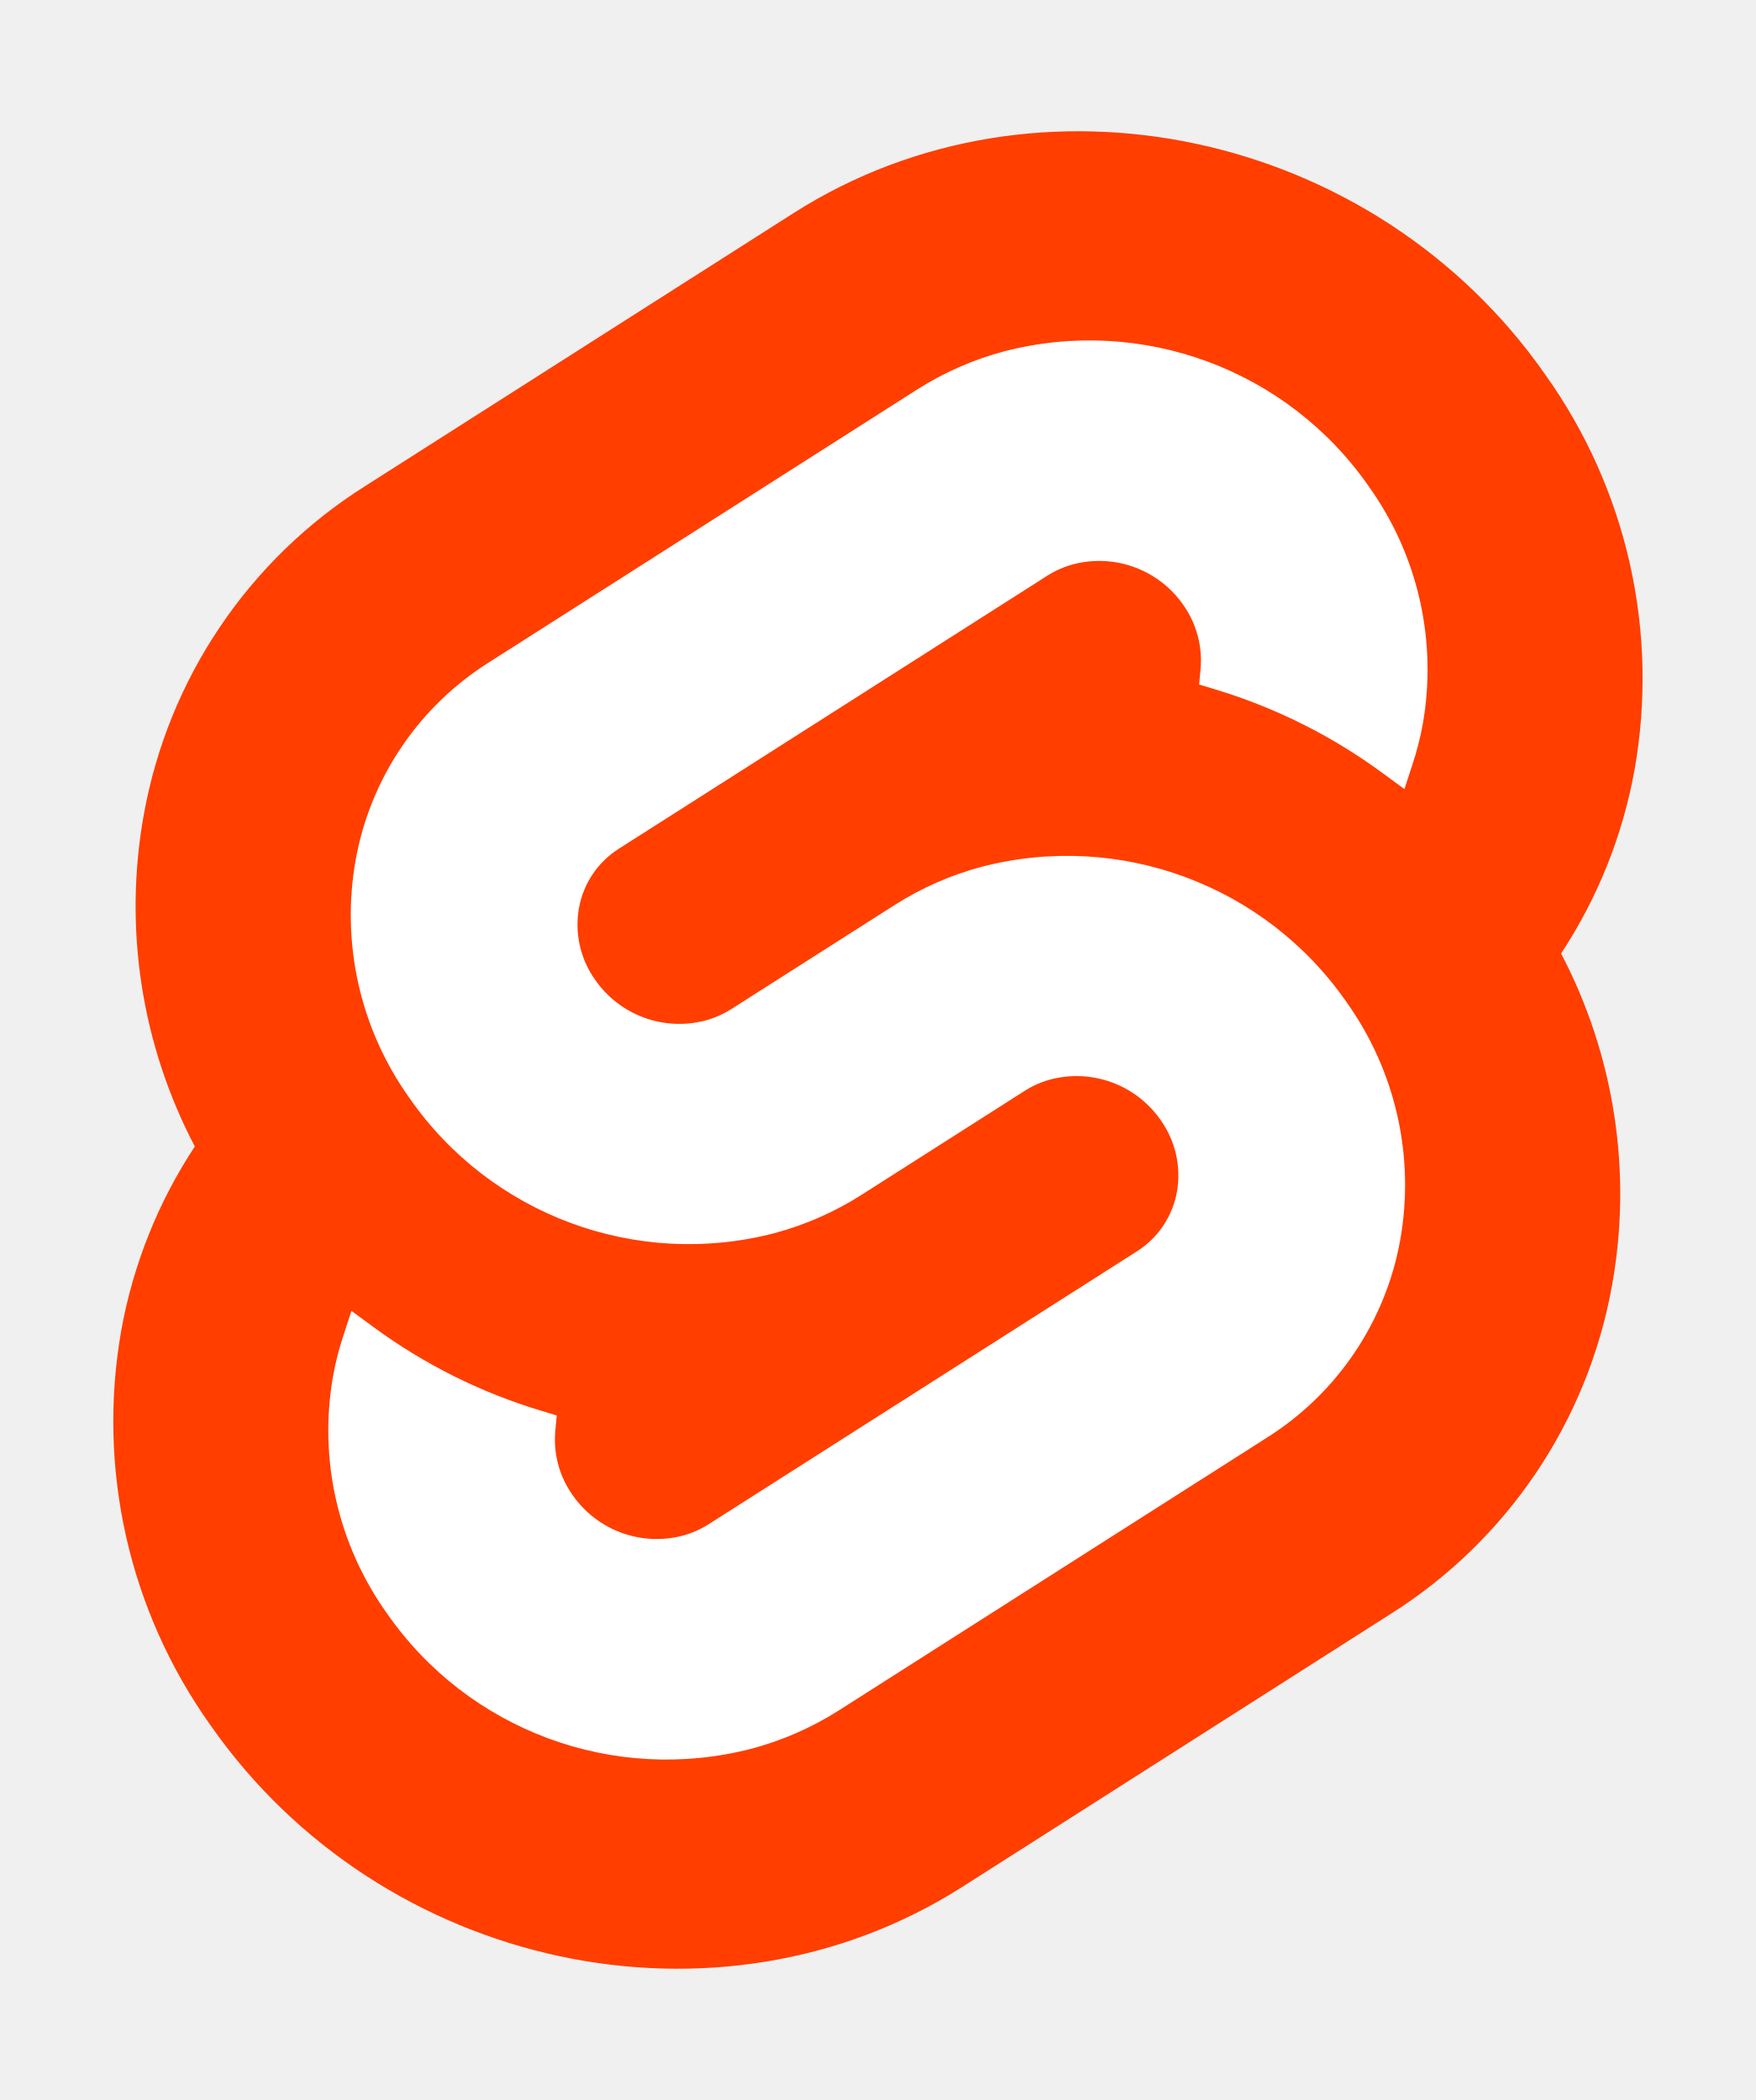
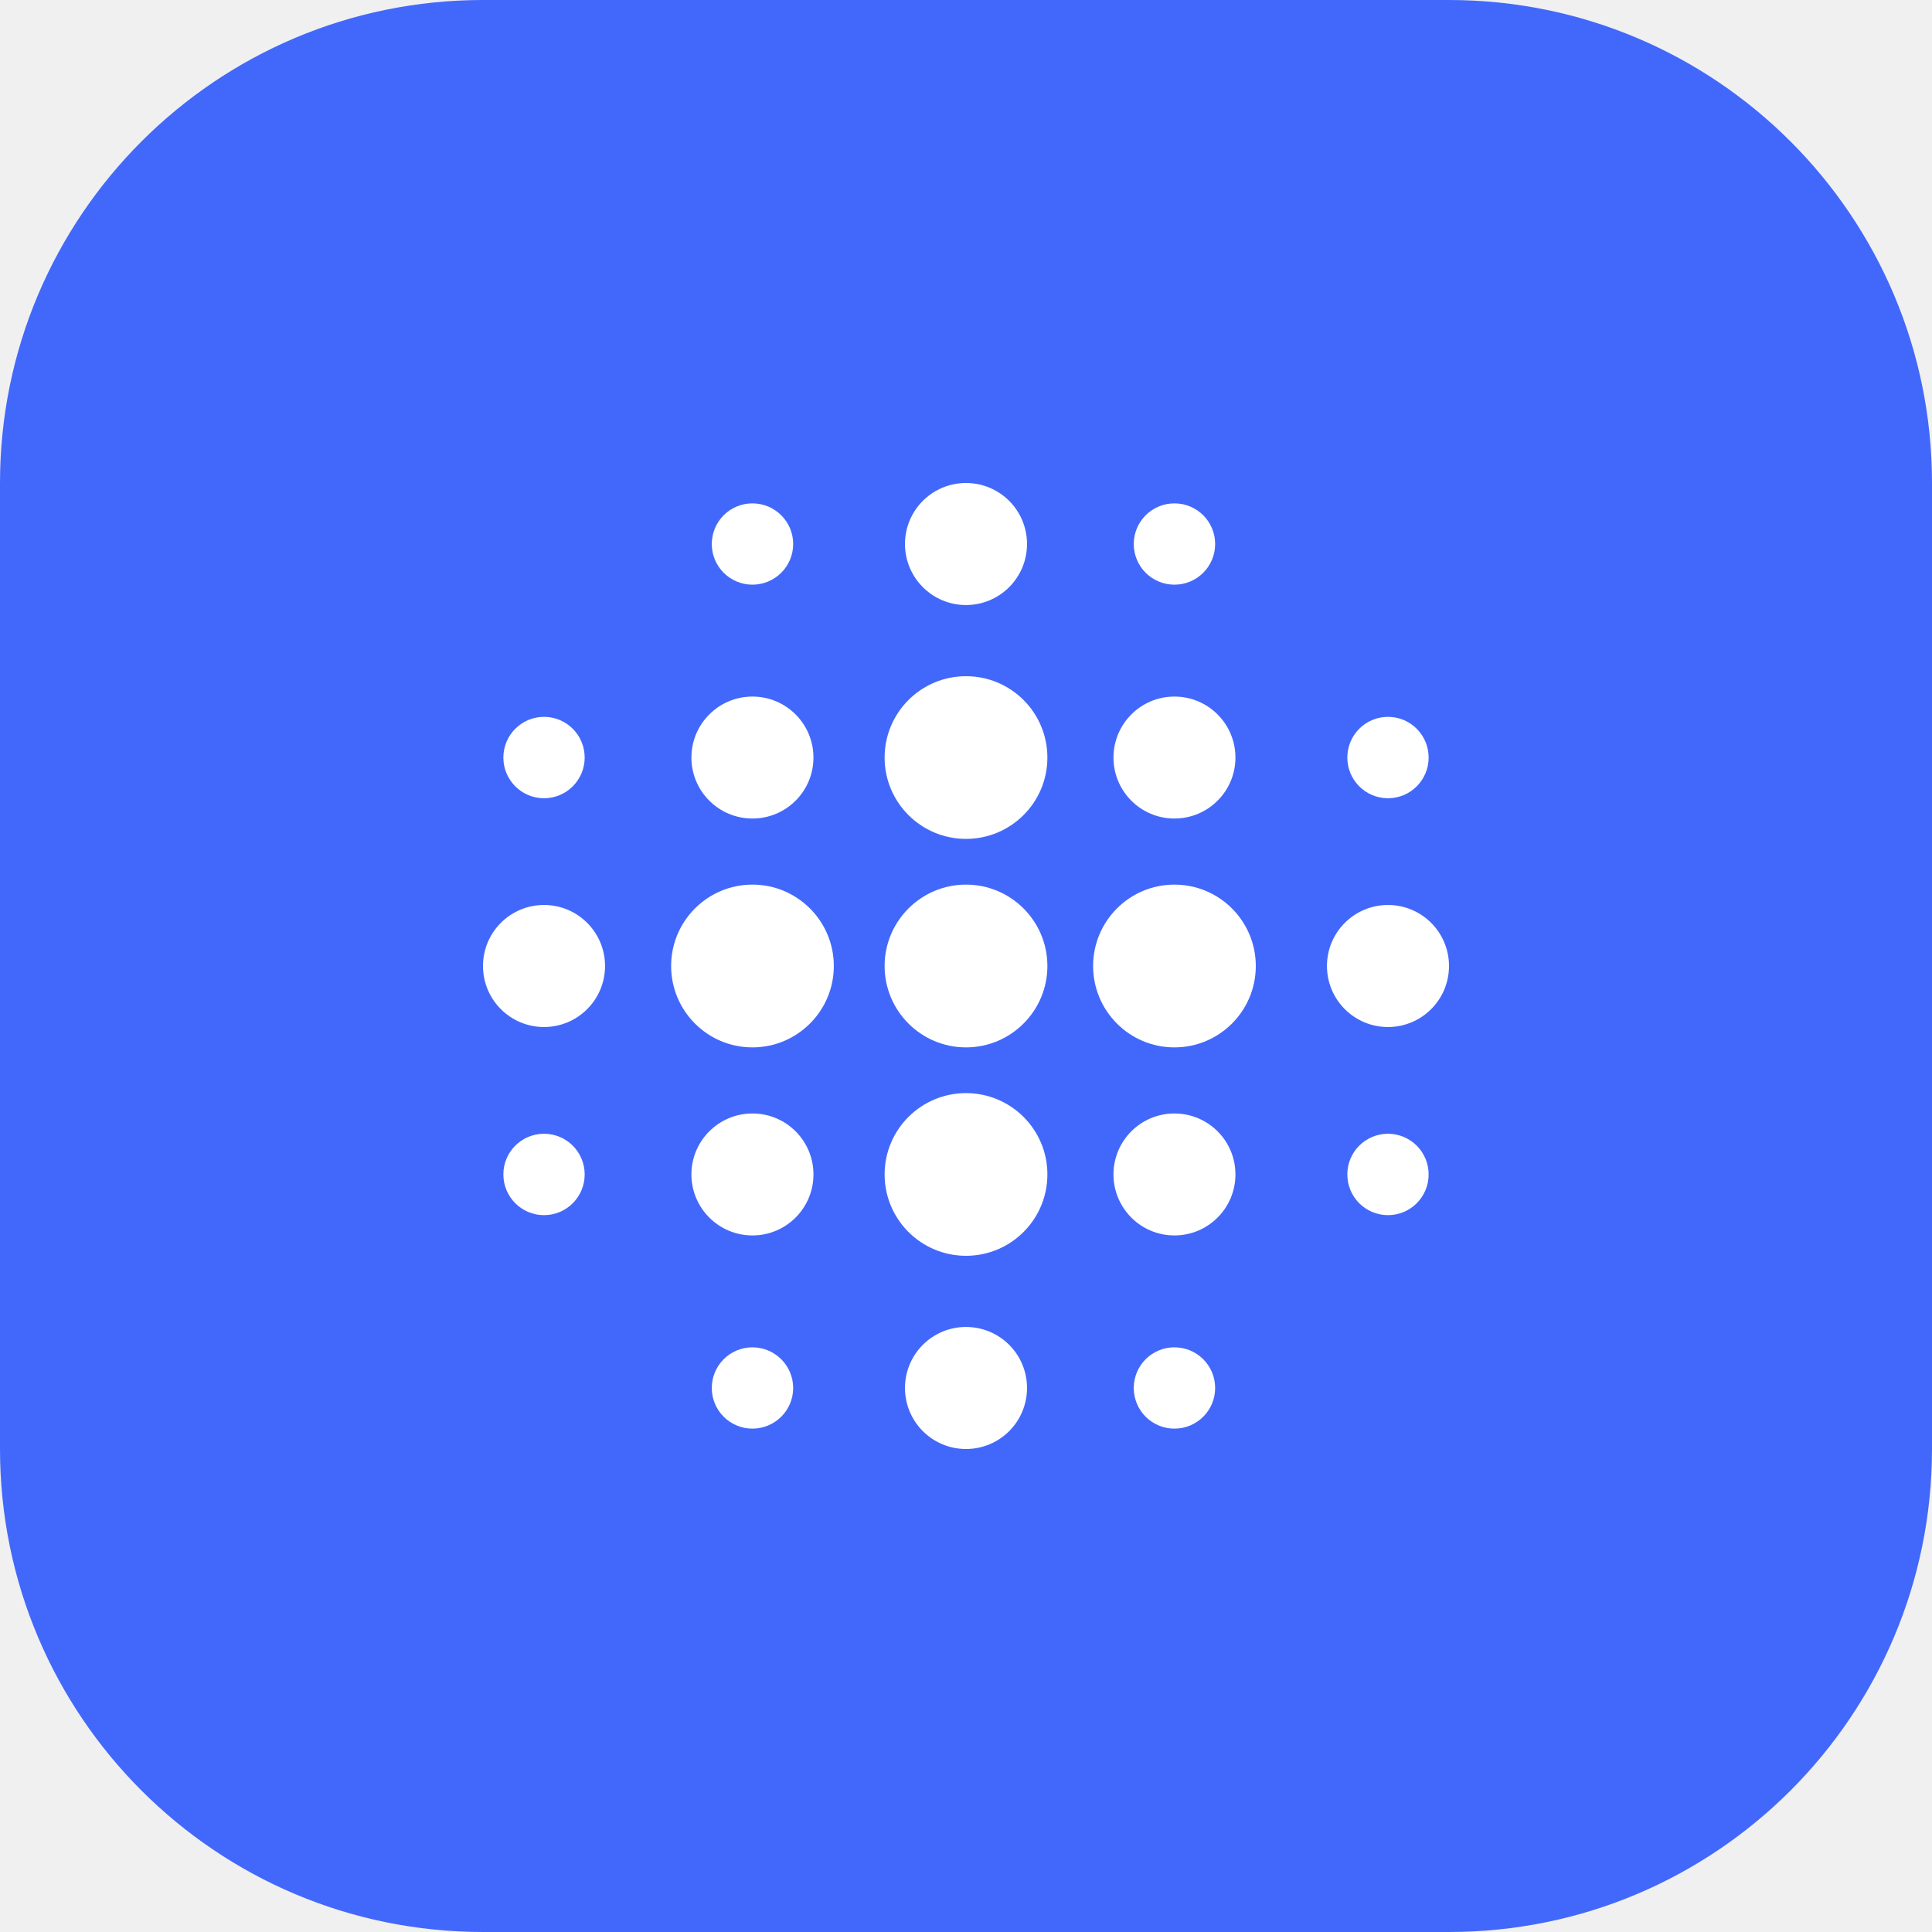
- <svg xmlns="http://www.w3.org/2000/svg" width="107" height="128" viewBox="0 0 107 128">
-   <path d="M94.157 22.819c-10.4-14.885-30.94-19.297-45.792-9.835L22.282 29.608A29.92 29.92 0 0 0 8.764 49.65a31.5 31.5 0 0 0 3.108 20.231 30 30 0 0 0-4.477 11.183 31.9 31.9 0 0 0 5.448 24.116c10.402 14.887 30.942 19.297 45.791 9.835l26.083-16.624A29.92 29.92 0 0 0 98.235 78.35a31.53 31.53 0 0 0-3.105-20.232 30 30 0 0 0 4.474-11.182 31.88 31.88 0 0 0-5.447-24.116" style="fill:#ff3e00" />
-   <path d="M45.817 106.582a20.72 20.72 0 0 1-22.237-8.243 19.17 19.17 0 0 1-3.277-14.503 18 18 0 0 1 .624-2.435l.49-1.498 1.337.981a33.6 33.6 0 0 0 10.203 5.098l.97.294-.09.968a5.85 5.85 0 0 0 1.052 3.878 6.24 6.24 0 0 0 6.695 2.485 5.8 5.8 0 0 0 1.603-.704L69.27 76.28a5.43 5.43 0 0 0 2.45-3.631 5.8 5.8 0 0 0-.987-4.371 6.24 6.24 0 0 0-6.698-2.487 5.7 5.7 0 0 0-1.6.704l-9.953 6.345a19 19 0 0 1-5.296 2.326 20.72 20.72 0 0 1-22.237-8.243 19.17 19.17 0 0 1-3.277-14.502 17.99 17.99 0 0 1 8.13-12.052l26.081-16.623a19 19 0 0 1 5.3-2.329 20.72 20.72 0 0 1 22.237 8.243 19.17 19.17 0 0 1 3.277 14.503 18 18 0 0 1-.624 2.435l-.49 1.498-1.337-.98a33.6 33.6 0 0 0-10.203-5.1l-.97-.294.09-.968a5.86 5.86 0 0 0-1.052-3.878 6.24 6.24 0 0 0-6.696-2.485 5.8 5.8 0 0 0-1.602.704L37.73 51.72a5.42 5.42 0 0 0-2.449 3.63 5.79 5.79 0 0 0 .986 4.372 6.24 6.24 0 0 0 6.698 2.486 5.8 5.8 0 0 0 1.602-.704l9.952-6.342a19 19 0 0 1 5.295-2.328 20.72 20.72 0 0 1 22.237 8.242 19.17 19.17 0 0 1 3.277 14.503 18 18 0 0 1-8.13 12.053l-26.081 16.622a19 19 0 0 1-5.3 2.328" style="fill:#fff" />
+ <svg xmlns="http://www.w3.org/2000/svg" width="24" height="24" viewBox="0 0 24 24">
+   <rect width="24" height="24" rx="6" fill="#4268fb" />
+   <g transform="translate(6 6)">
+     <path d="M7.011 6C7.011 6.558 6.558 7.011 6 7.011C5.442 7.011 4.989 6.558 4.989 6C4.989 5.442 5.442 4.989 6 4.989C6.558 4.989 7.011 5.442 7.011 6Z" fill="white" />
+     <path d="M7.011 3.411C7.011 3.969 6.558 4.421 6 4.421C5.442 4.421 4.989 3.969 4.989 3.411C4.989 2.852 5.442 2.4 6 2.4C6.558 2.4 7.011 2.852 7.011 3.411Z" fill="white" />
+     <path d="M6.758 0.758C6.758 1.176 6.419 1.516 6 1.516C5.581 1.516 5.242 1.176 5.242 0.758C5.242 0.339 5.581 0 6 0C6.419 0 6.758 0.339 6.758 0.758Z" fill="white" />
+     <path d="M3.853 0.758C3.853 1.037 3.626 1.263 3.347 1.263C3.068 1.263 2.842 1.037 2.842 0.758C2.842 0.479 3.068 0.253 3.347 0.253C3.626 0.253 3.853 0.479 3.853 0.758Z" fill="white" />
+     <path d="M9.095 0.758C9.095 1.037 8.869 1.263 8.589 1.263C8.31 1.263 8.084 1.037 8.084 0.758C8.084 0.479 8.31 0.253 8.589 0.253C8.869 0.253 9.095 0.479 9.095 0.758Z" fill="white" />
+     <path d="M11.747 3.411C11.747 3.69 11.521 3.916 11.242 3.916C10.963 3.916 10.737 3.69 10.737 3.411C10.737 3.131 10.963 2.905 11.242 2.905C11.521 2.905 11.747 3.131 11.747 3.411Z" fill="white" />
+     <path d="M11.747 8.589C11.747 8.869 11.521 9.095 11.242 9.095C10.963 9.095 10.737 8.869 10.737 8.589C10.737 8.31 10.963 8.084 11.242 8.084C11.521 8.084 11.747 8.31 11.747 8.589Z" fill="white" />
+     <path d="M1.263 8.589C1.263 8.869 1.037 9.095 0.758 9.095C0.479 9.095 0.253 8.869 0.253 8.589C0.253 8.31 0.479 8.084 0.758 8.084C1.037 8.084 1.263 8.31 1.263 8.589Z" fill="white" />
+     <path d="M3.853 11.242C3.853 11.521 3.626 11.747 3.347 11.747C3.068 11.747 2.842 11.521 2.842 11.242C2.842 10.963 3.068 10.737 3.347 10.737C3.626 10.737 3.853 10.963 3.853 11.242Z" fill="white" />
+     <path d="M9.095 11.242C9.095 11.521 8.869 11.747 8.589 11.747C8.31 11.747 8.084 11.521 8.084 11.242C8.084 10.963 8.31 10.737 8.589 10.737C8.869 10.737 9.095 10.963 9.095 11.242Z" fill="white" />
+     <path d="M1.263 3.411C1.263 3.69 1.037 3.916 0.758 3.916C0.479 3.916 0.253 3.69 0.253 3.411C0.253 3.131 0.479 2.905 0.758 2.905C1.037 2.905 1.263 3.131 1.263 3.411Z" fill="white" />
+     <path d="M6.758 11.242C6.758 11.661 6.419 12 6 12C5.581 12 5.242 11.661 5.242 11.242C5.242 10.823 5.581 10.484 6 10.484C6.419 10.484 6.758 10.823 6.758 11.242Z" fill="white" />
+     <path d="M7.011 8.589C7.011 9.148 6.558 9.6 6 9.6C5.442 9.6 4.989 9.148 4.989 8.589C4.989 8.031 5.442 7.579 6 7.579C6.558 7.579 7.011 8.031 7.011 8.589Z" fill="white" />
+     <path d="M9.6 6C9.6 6.558 9.148 7.011 8.589 7.011C8.031 7.011 7.579 6.558 7.579 6C7.579 5.442 8.031 4.989 8.589 4.989C9.148 4.989 9.6 5.442 9.6 6Z" fill="white" />
+     <path d="M9.347 3.411C9.347 3.829 9.008 4.168 8.589 4.168C8.171 4.168 7.832 3.829 7.832 3.411C7.832 2.992 8.171 2.653 8.589 2.653C9.008 2.653 9.347 2.992 9.347 3.411Z" fill="white" />
+     <path d="M4.105 3.411C4.105 3.829 3.766 4.168 3.347 4.168C2.929 4.168 2.589 3.829 2.589 3.411C2.589 2.992 2.929 2.653 3.347 2.653C3.766 2.653 4.105 2.992 4.105 3.411Z" fill="white" />
+     <path d="M4.105 8.589C4.105 9.008 3.766 9.347 3.347 9.347C2.929 9.347 2.589 9.008 2.589 8.589C2.589 8.171 2.929 7.832 3.347 7.832C3.766 7.832 4.105 8.171 4.105 8.589Z" fill="white" />
+     <path d="M9.347 8.589C9.347 9.008 9.008 9.347 8.589 9.347C8.171 9.347 7.832 9.008 7.832 8.589C7.832 8.171 8.171 7.832 8.589 7.832C9.008 7.832 9.347 8.171 9.347 8.589Z" fill="white" />
+     <path d="M12 6C12 6.419 11.661 6.758 11.242 6.758C10.823 6.758 10.484 6.419 10.484 6C10.484 5.581 10.823 5.242 11.242 5.242C11.661 5.242 12 5.581 12 6Z" fill="white" />
+     <path d="M1.516 6C1.516 6.419 1.176 6.758 0.758 6.758C0.339 6.758 0 6.419 0 6C0 5.581 0.339 5.242 0.758 5.242C1.176 5.242 1.516 5.581 1.516 6Z" fill="white" />
+     <path d="M4.358 6C4.358 6.558 3.905 7.011 3.347 7.011C2.789 7.011 2.337 6.558 2.337 6C2.337 5.442 2.789 4.989 3.347 4.989C3.905 4.989 4.358 5.442 4.358 6Z" fill="white" />
+   </g>
</svg>
